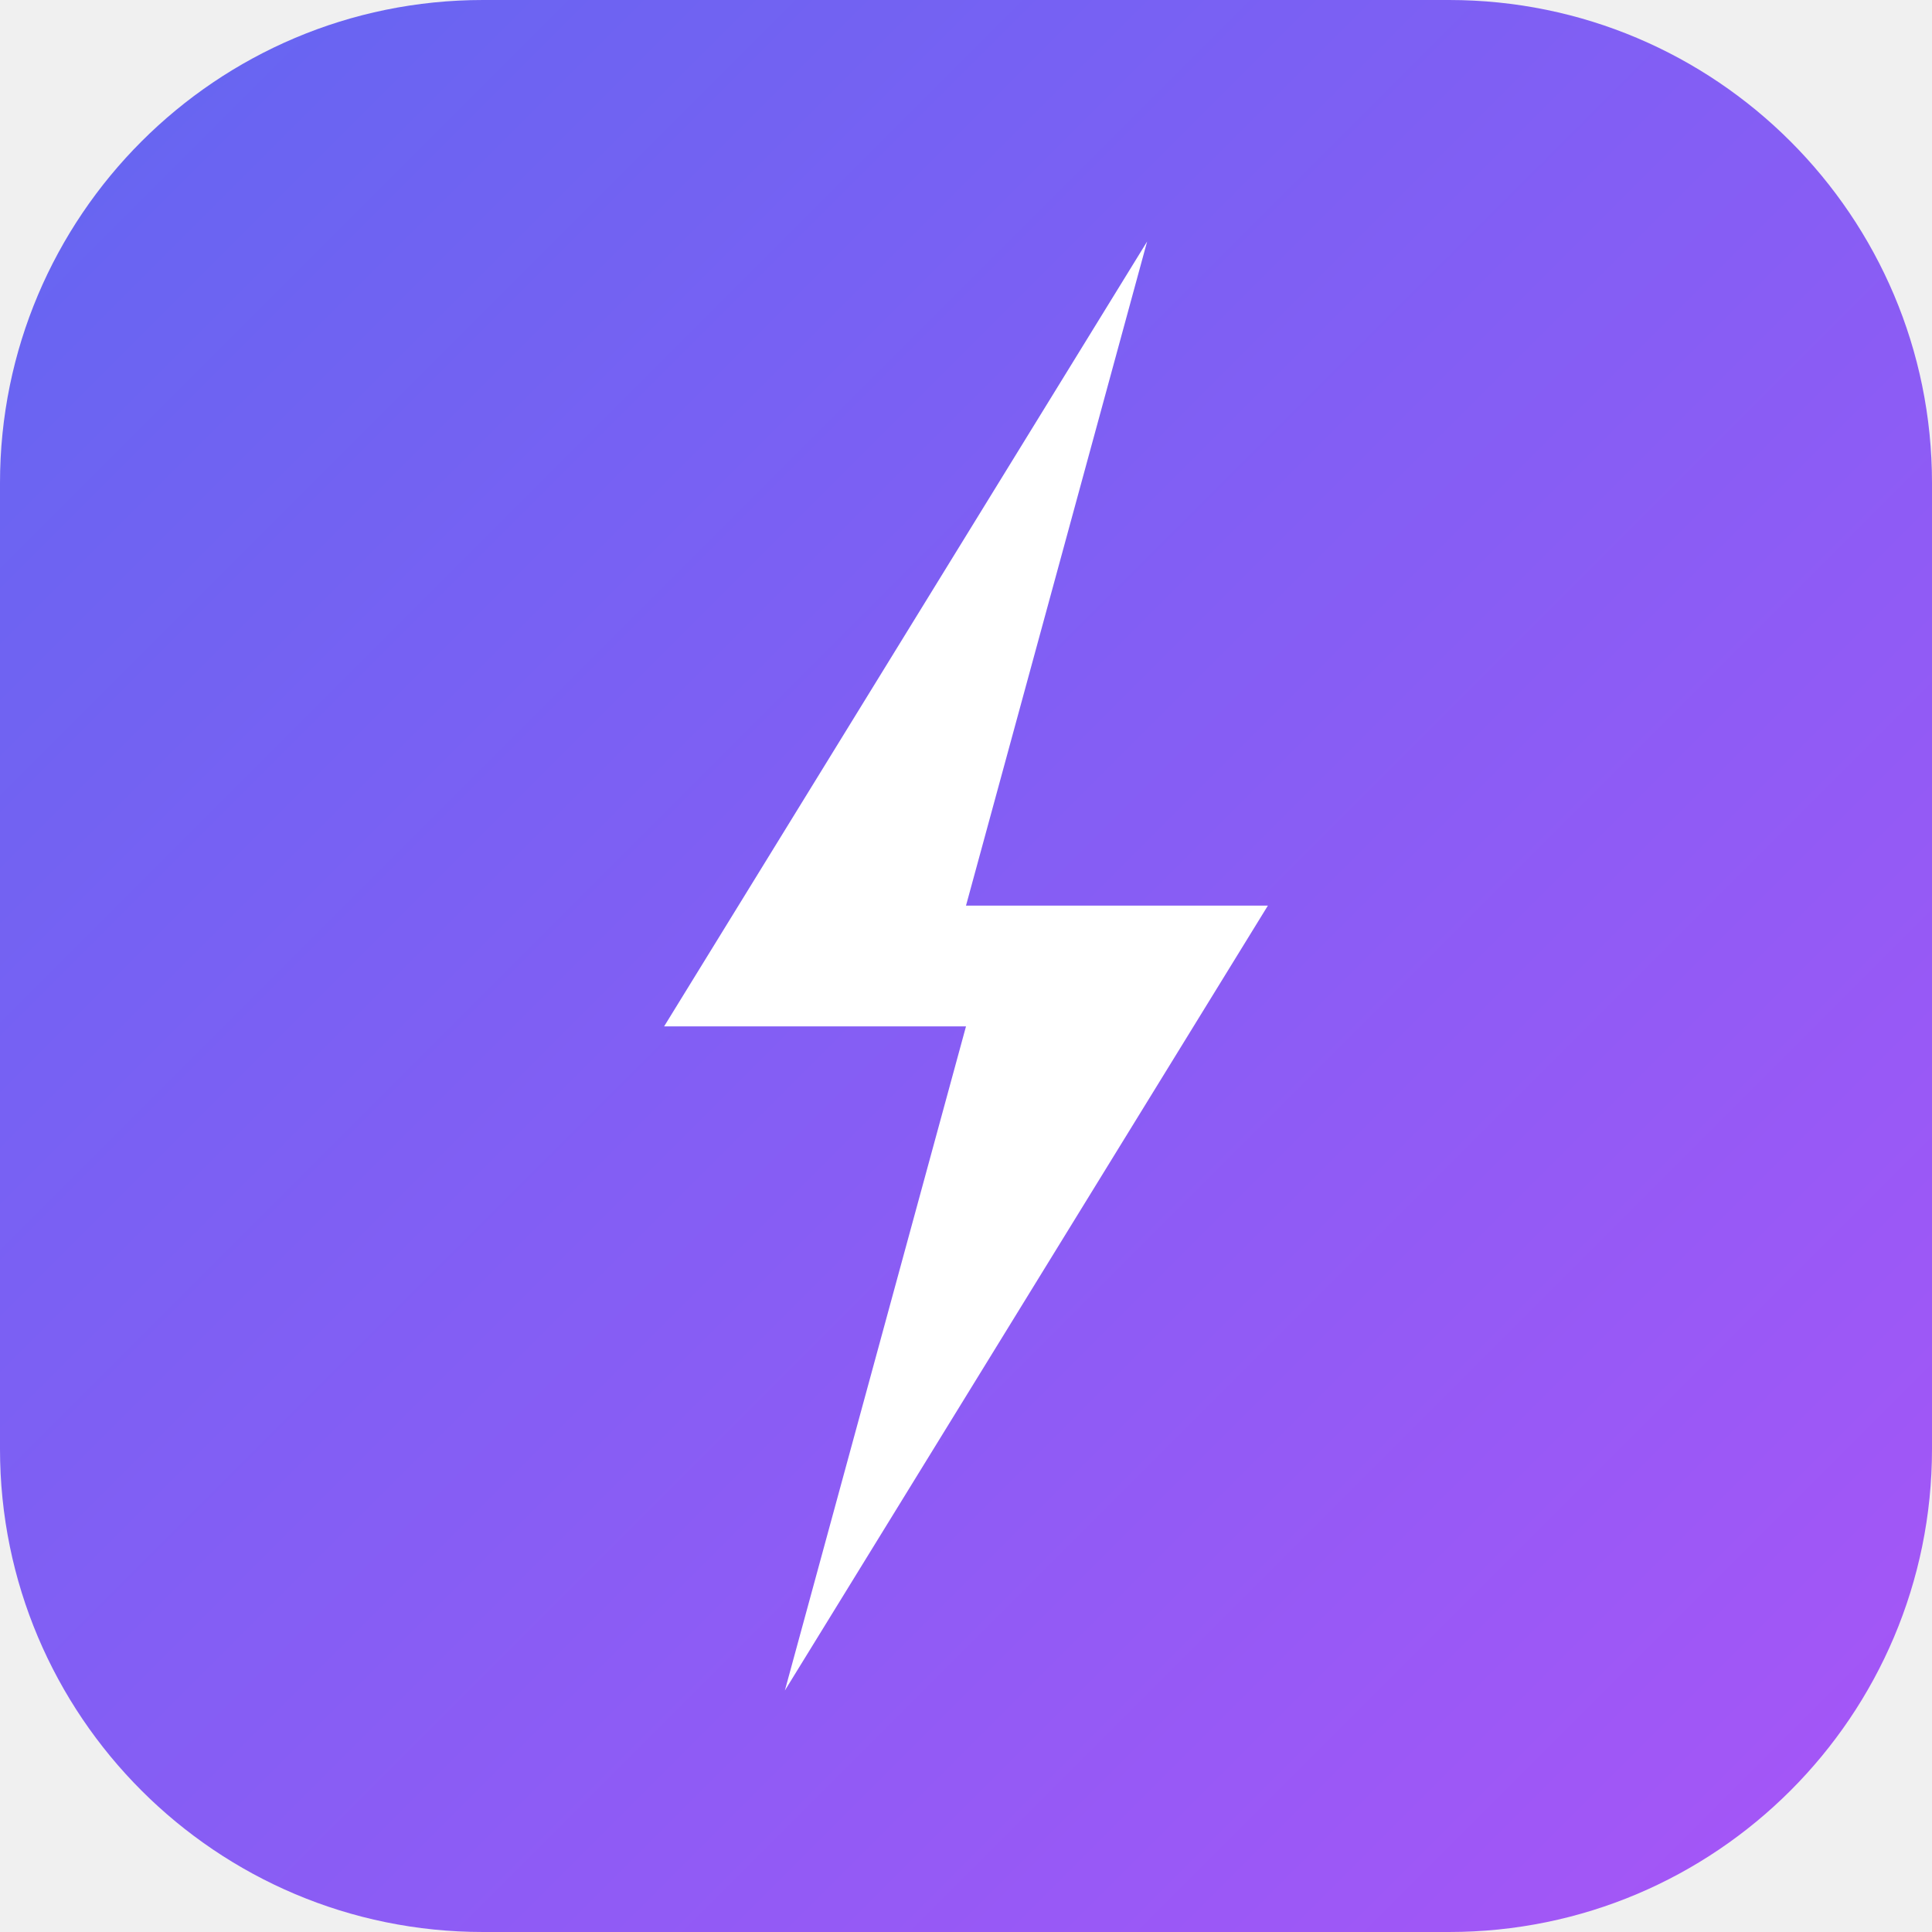
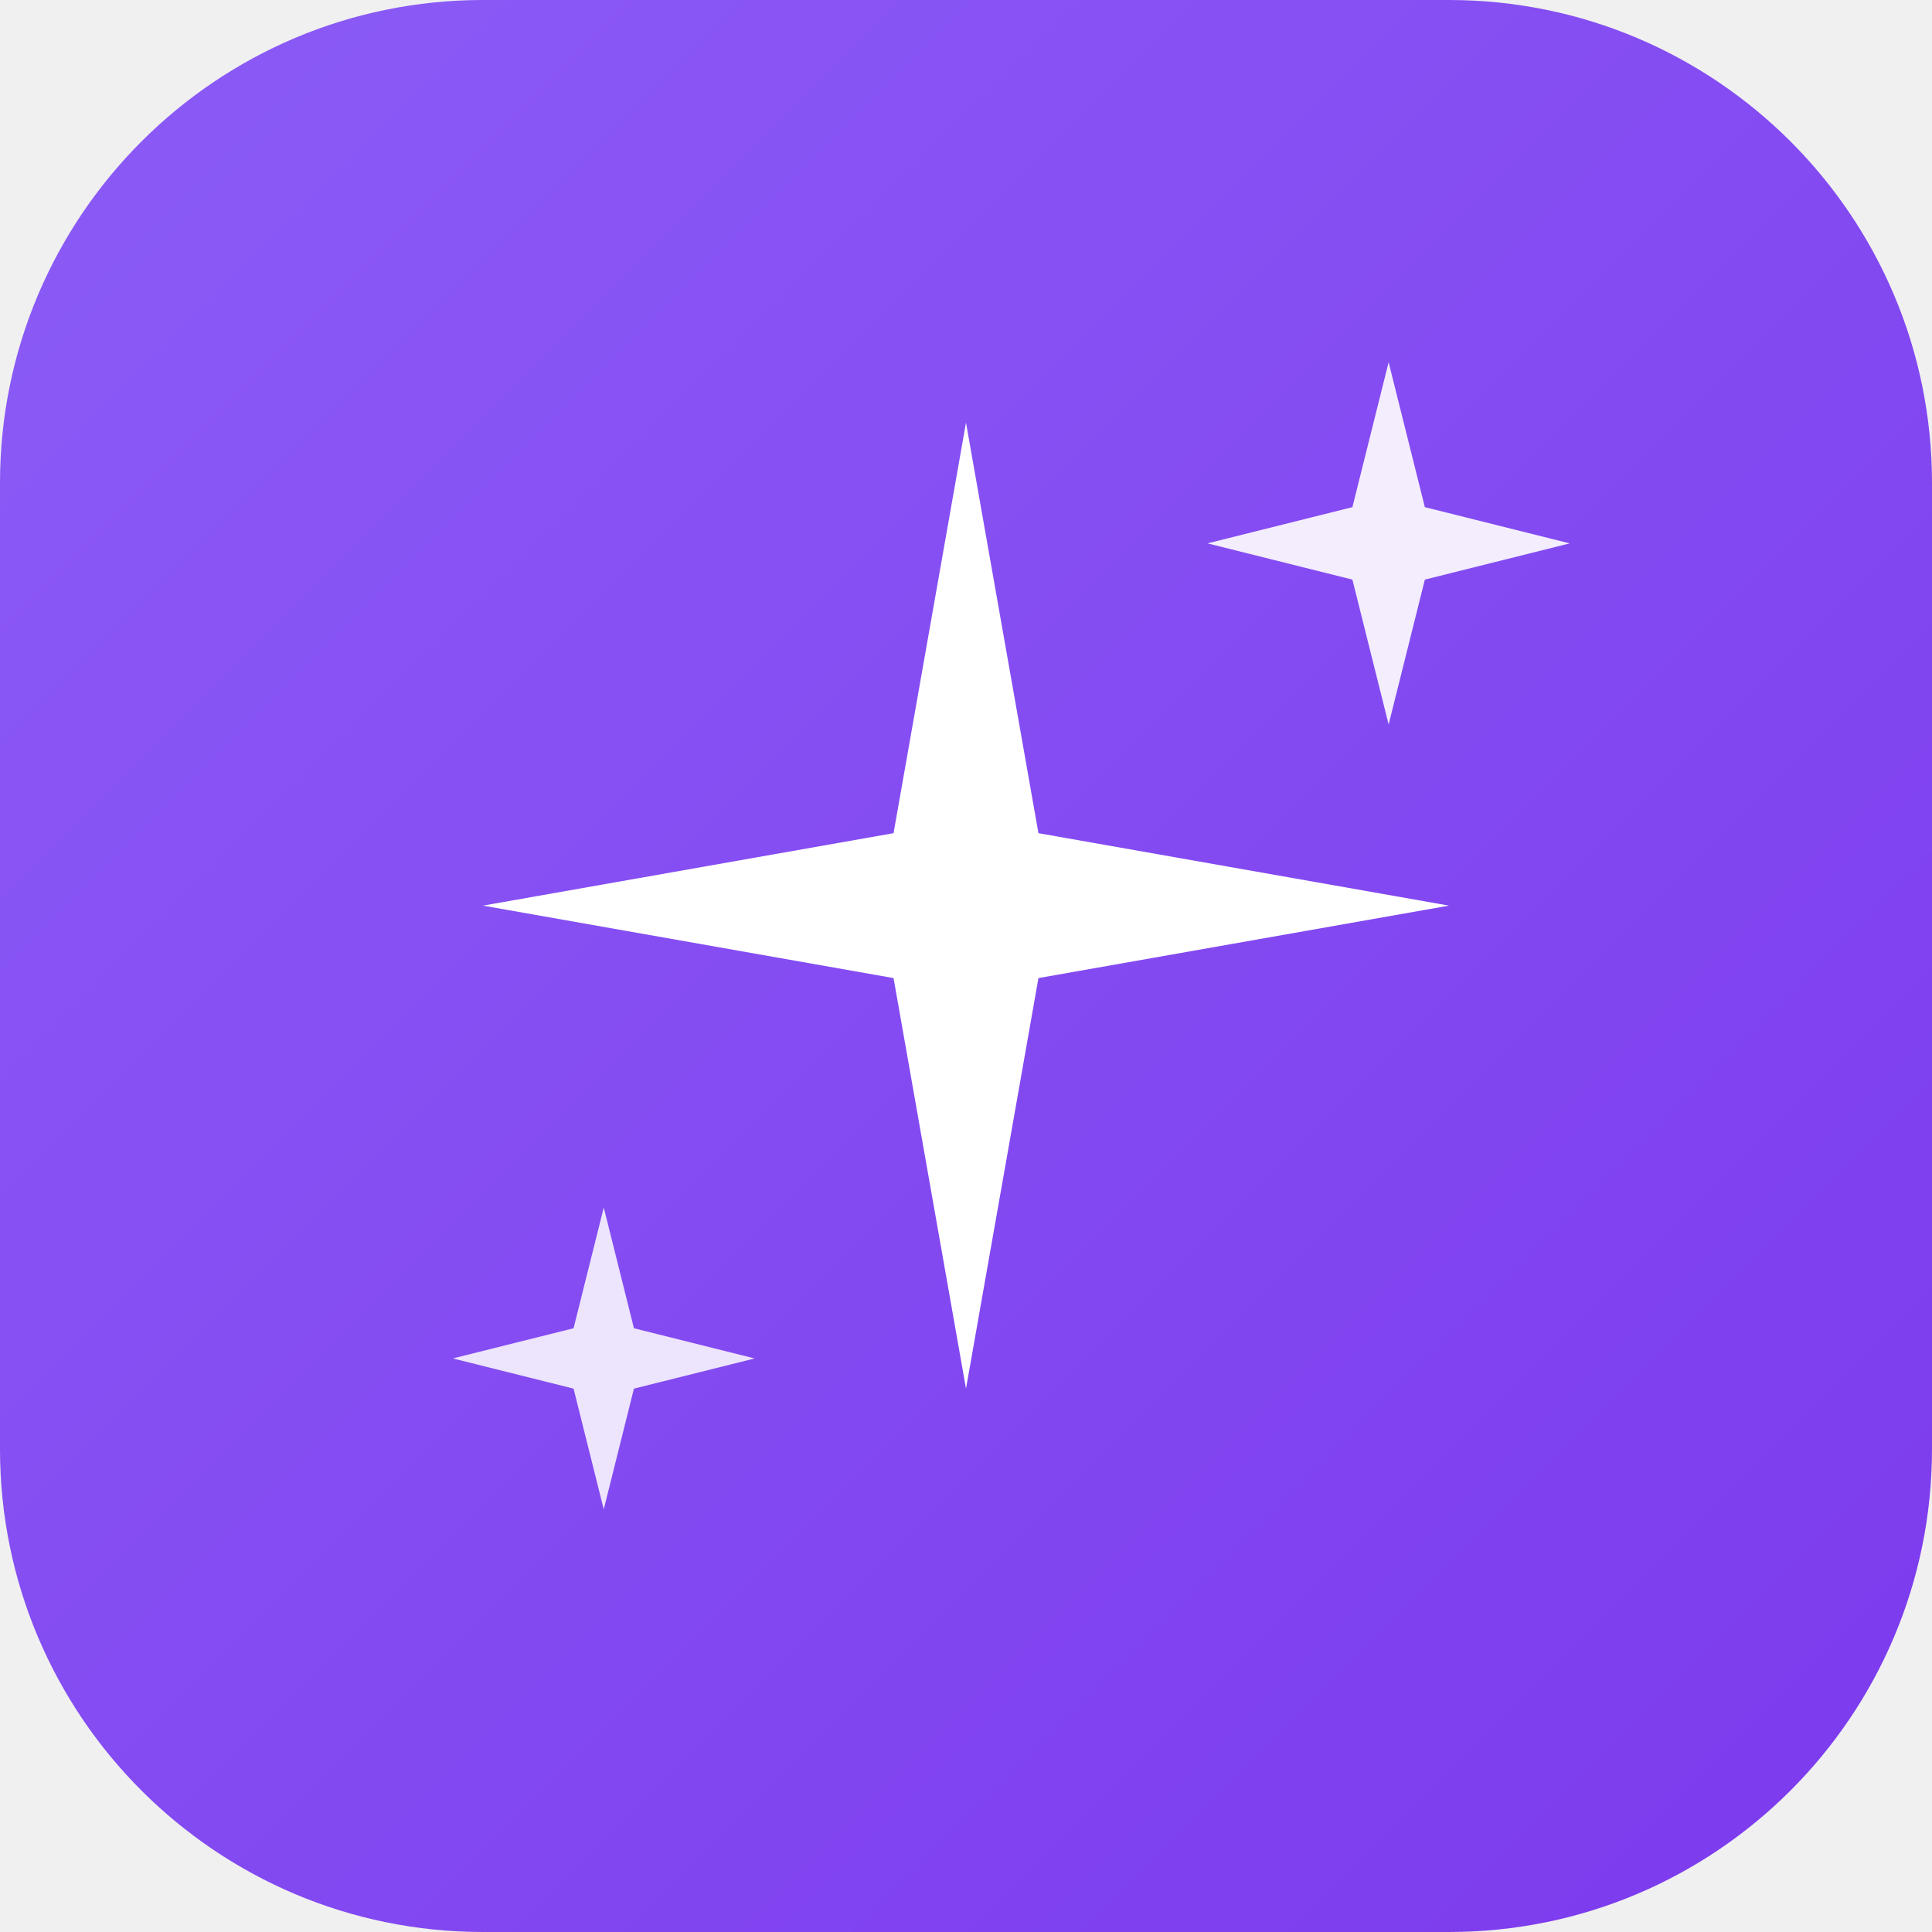
<svg xmlns="http://www.w3.org/2000/svg" width="32" height="32" viewBox="0 0 32 32" fill="none">
  <defs>
    <linearGradient id="bg" x1="0" y1="0" x2="32" y2="32" gradientUnits="userSpaceOnUse">
-       <stop offset="0%" stop-color="#6366f1" />
-       <stop offset="100%" stop-color="#a855f7" />
+       <stop offset="0%" stop-color="#8b5cf6" />
+       <stop offset="100%" stop-color="#7c3aed" />
    </linearGradient>
  </defs>
  <rect width="32" height="32" rx="8" fill="url(#bg)" />
-   <polygon points="19,4 11,17 16,17 13,28 21,15 16,15" fill="white" />
+   <path d="M16 7 L17.2 13.8 L24 15 L17.2 16.2 L16 23 L14.8 16.2 L8 15 L14.8 13.8 Z" fill="white" />
+   <path d="M23 6 L23.6 8.4 L26 9 L23.6 9.6 L23 12 L22.4 9.6 L20 9 L22.4 8.4 Z" fill="white" opacity="0.9" />
+   <path d="M10 20 L10.5 22 L12.5 22.5 L10.5 23 L10 25 L9.5 23 L7.5 22.5 L9.5 22 Z" fill="white" opacity="0.85" />
</svg>
